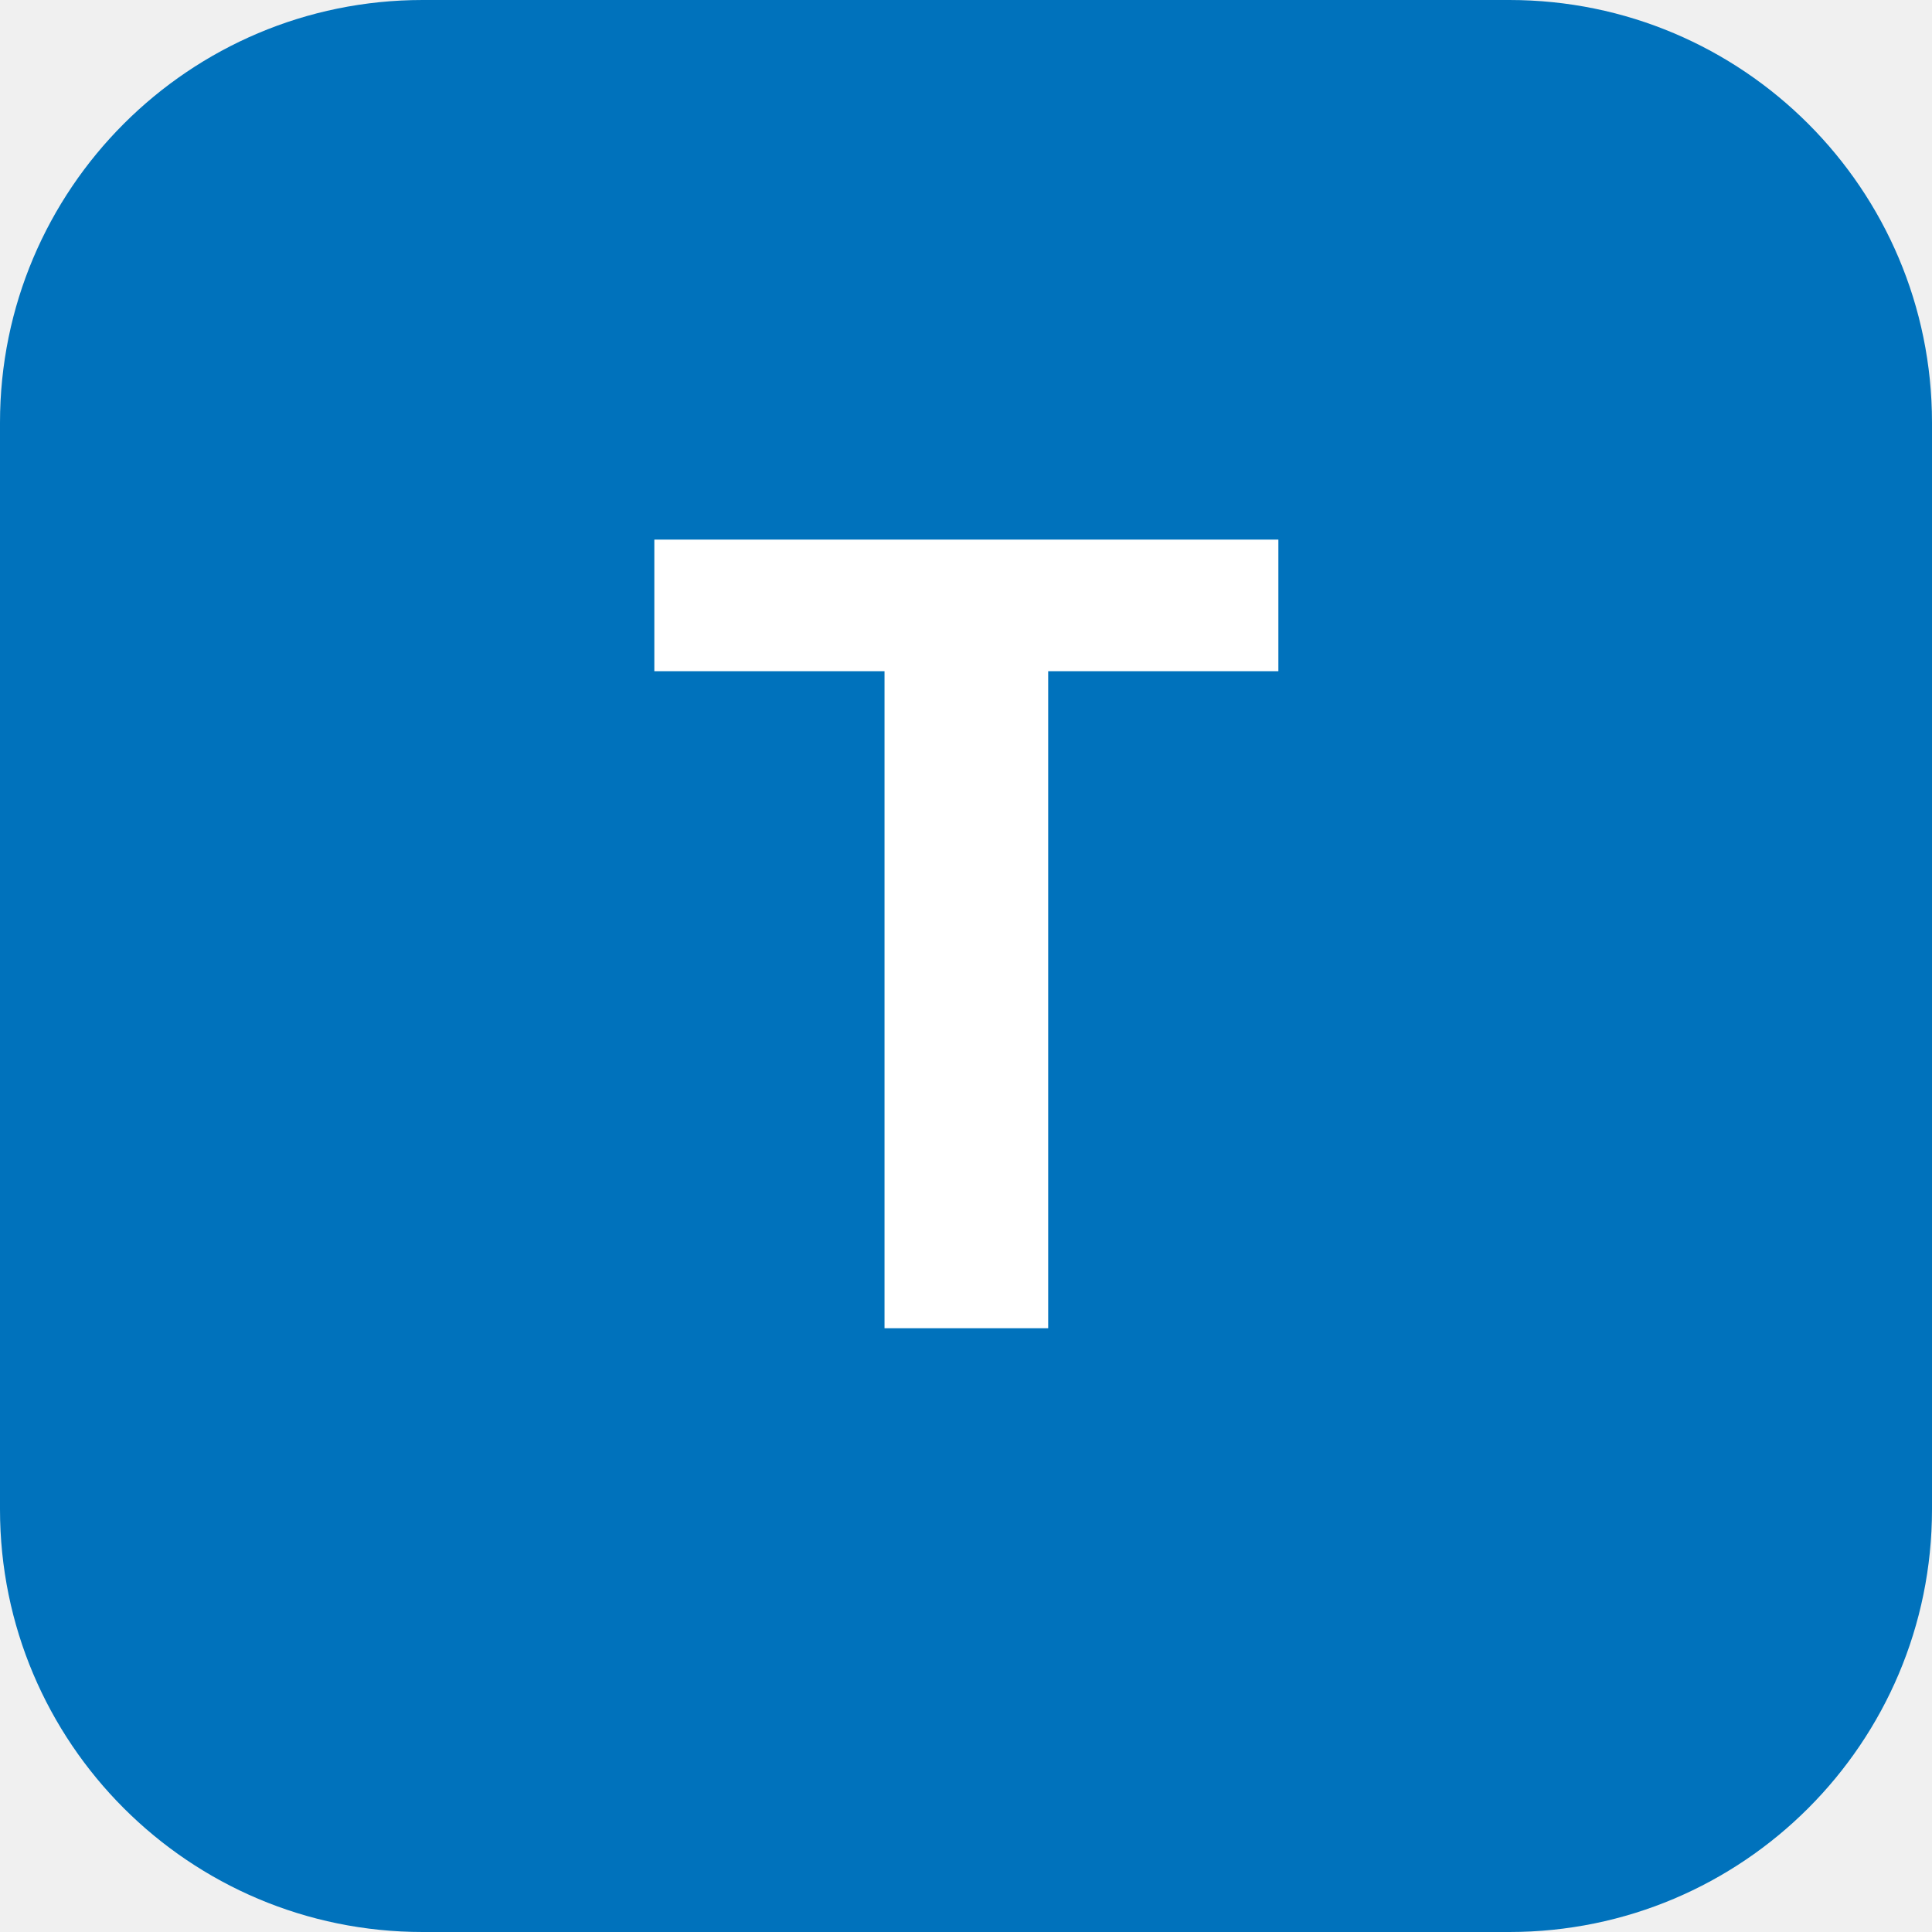
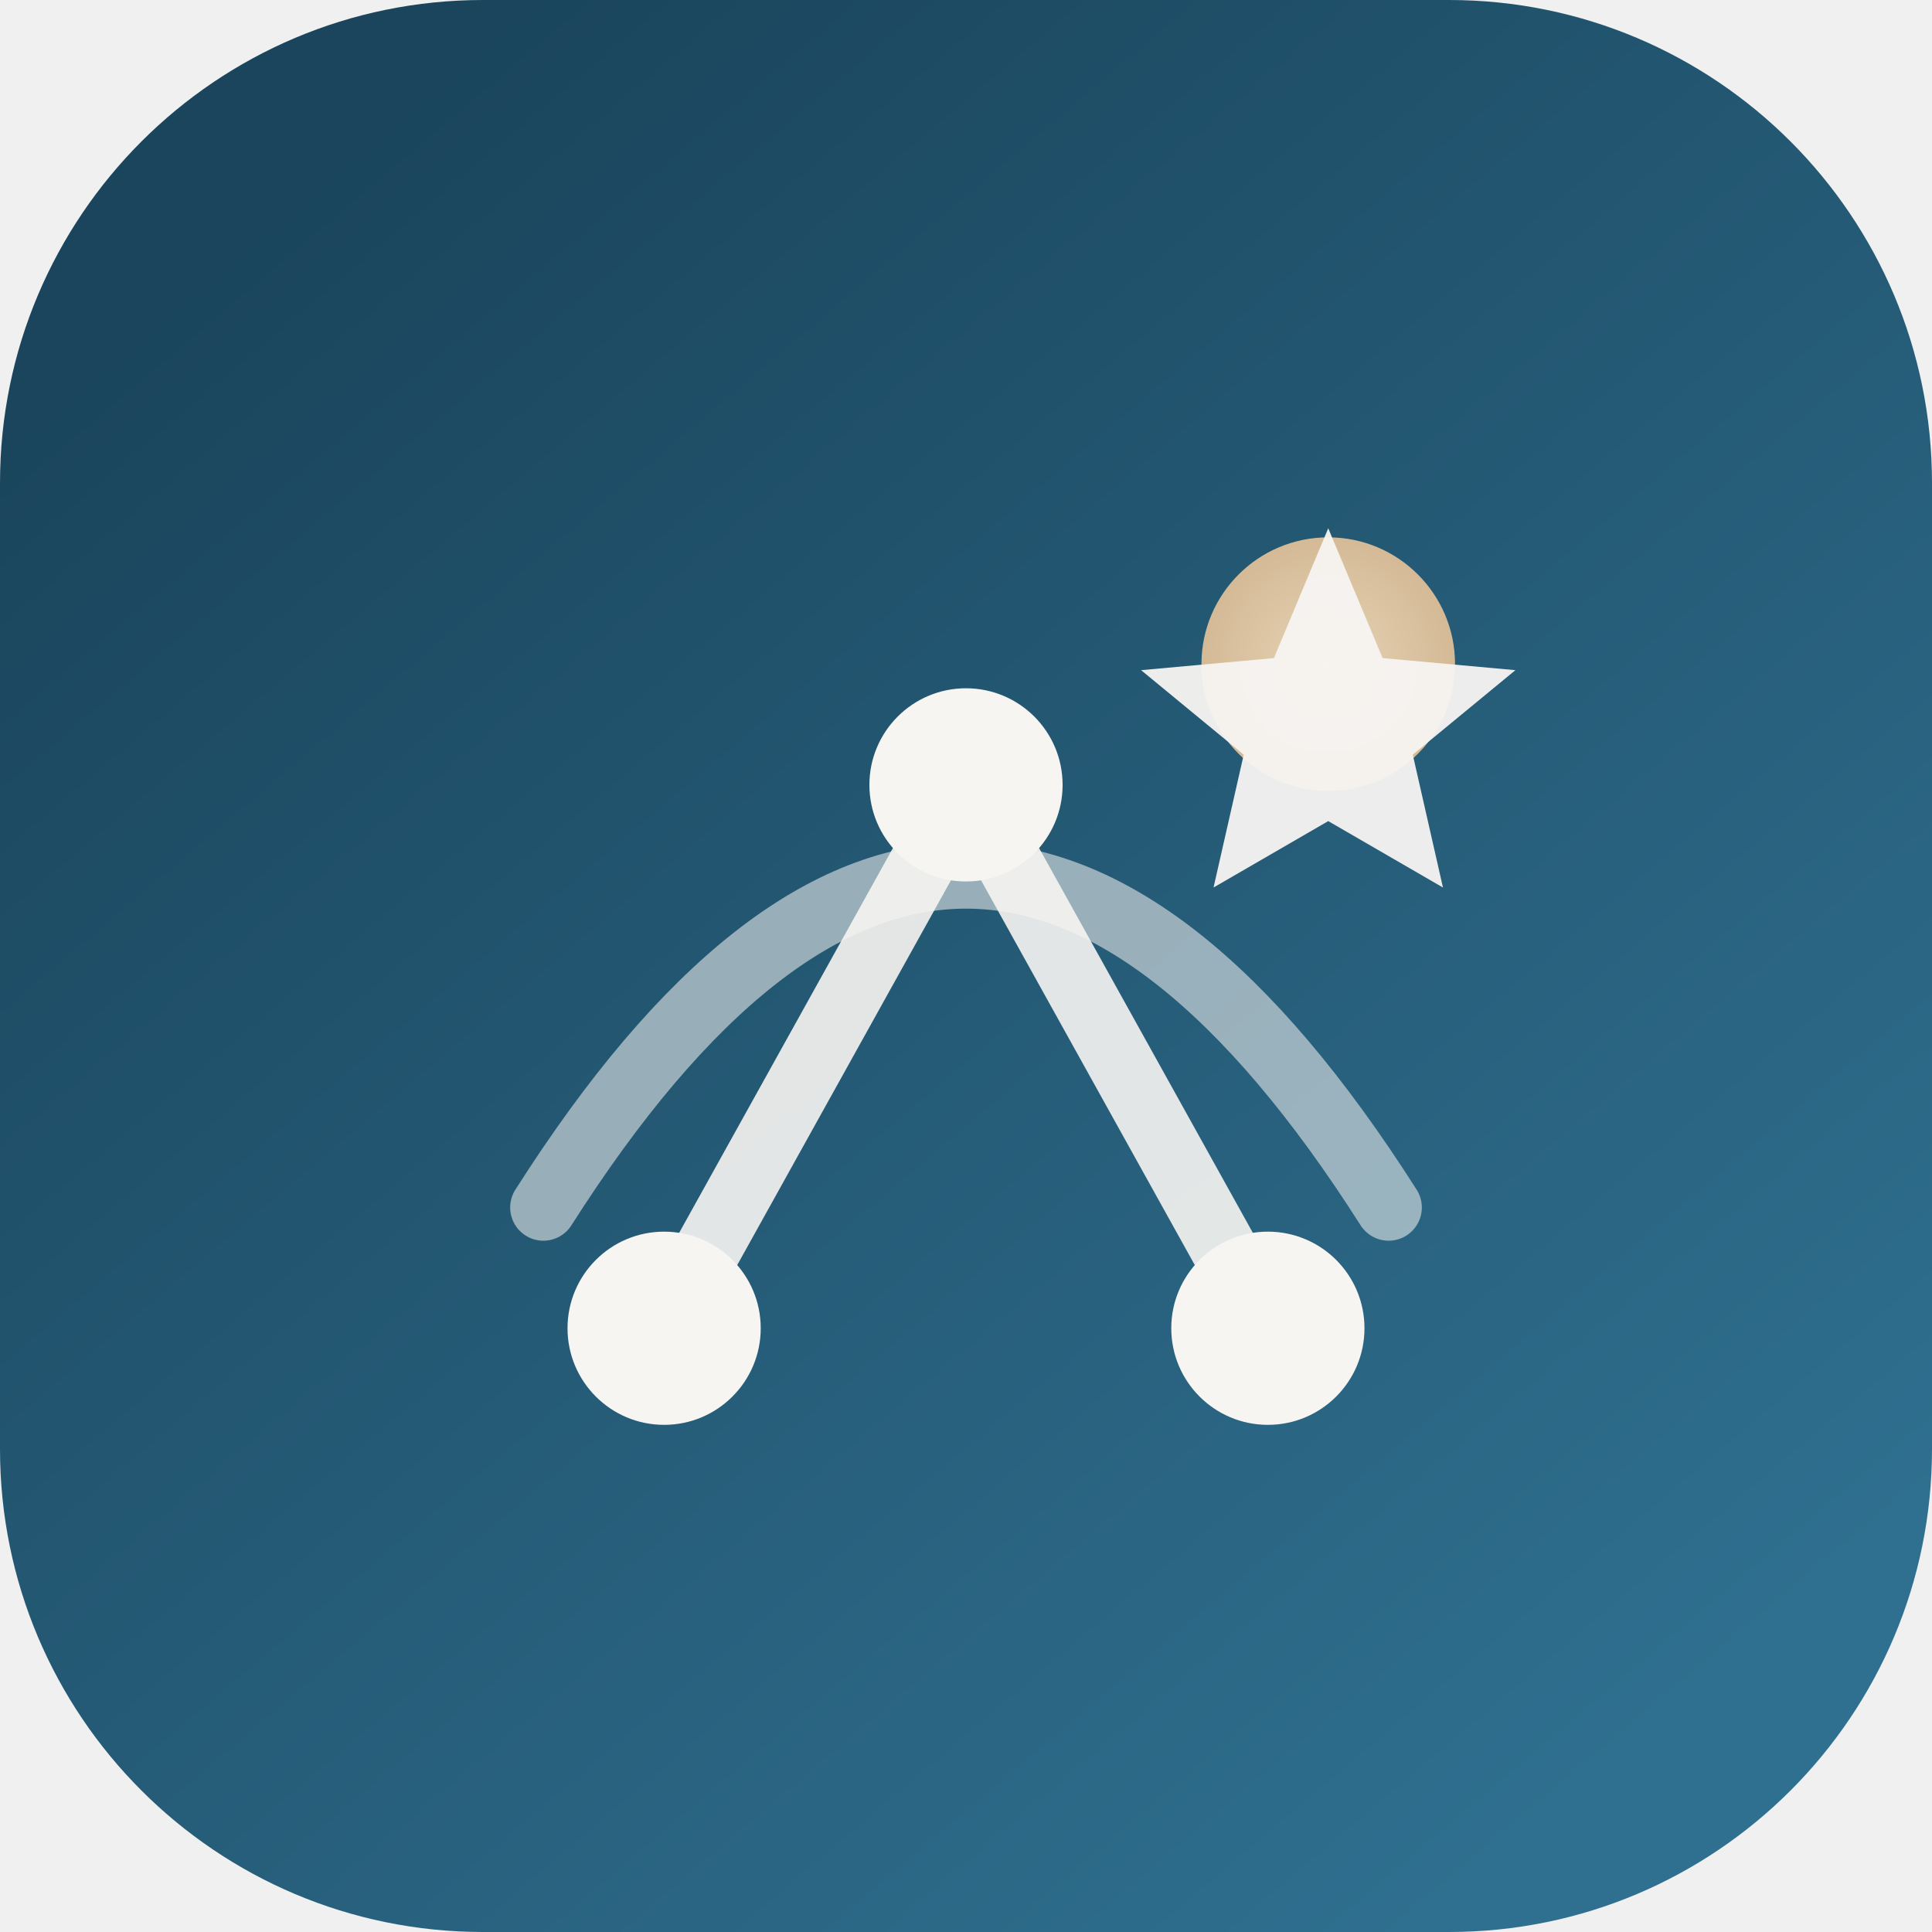
- <svg xmlns="http://www.w3.org/2000/svg" viewBox="0 0 64 64" role="img" aria-label="Toolkit">
-   <rect width="64" height="64" rx="14" fill="#0072BC" />
-   <text x="32" y="44" text-anchor="middle" font-family="Lato, Arial, Helvetica, sans-serif" font-size="36" font-weight="800" fill="#FFFFFF">T</text>
+ <svg xmlns="http://www.w3.org/2000/svg" viewBox="0 0 64 64" role="img" aria-label="Gaelle El Ters">
+   <defs>
+     <linearGradient id="sea" x1="10" y1="6" x2="54" y2="58" gradientUnits="userSpaceOnUse">
+       <stop offset="0" stop-color="#1a455c" />
+       <stop offset="1" stop-color="#2f6f8f" />
+     </linearGradient>
+     <radialGradient id="spark" cx="0" cy="0" r="1" gradientUnits="userSpaceOnUse" gradientTransform="translate(44 22) scale(10)">
+       <stop offset="0" stop-color="#e8d4b5" />
+       <stop offset="1" stop-color="#b8956c" />
+     </radialGradient>
+   </defs>
+   <rect width="64" height="64" rx="16" fill="url(#sea)" />
+   <path d="M18 40 Q32 18 46 40" fill="none" stroke="#f7f5f2" stroke-width="2.2" stroke-linecap="round" opacity="0.55" />
+   <path d="M22 44 L32 26 L42 44" fill="none" stroke="#f7f5f2" stroke-width="2.2" stroke-linecap="round" stroke-linejoin="round" opacity="0.9" />
+   <circle cx="22" cy="44" r="3.2" fill="#f7f5f2" />
+   <circle cx="32" cy="26" r="3.2" fill="#f7f5f2" />
+   <circle cx="42" cy="44" r="3.2" fill="#f7f5f2" />
+   <circle cx="44" cy="22" r="4.2" fill="url(#spark)" />
+   <path d="M44 17.5 L45.8 21.8 L50.2 22.2 L46.8 25 L47.8 29.4 L44 27.2 L40.2 29.4 L41.2 25 L37.8 22.2 L42.2 21.8 Z" fill="#f7f5f2" opacity="0.95" />
</svg>
